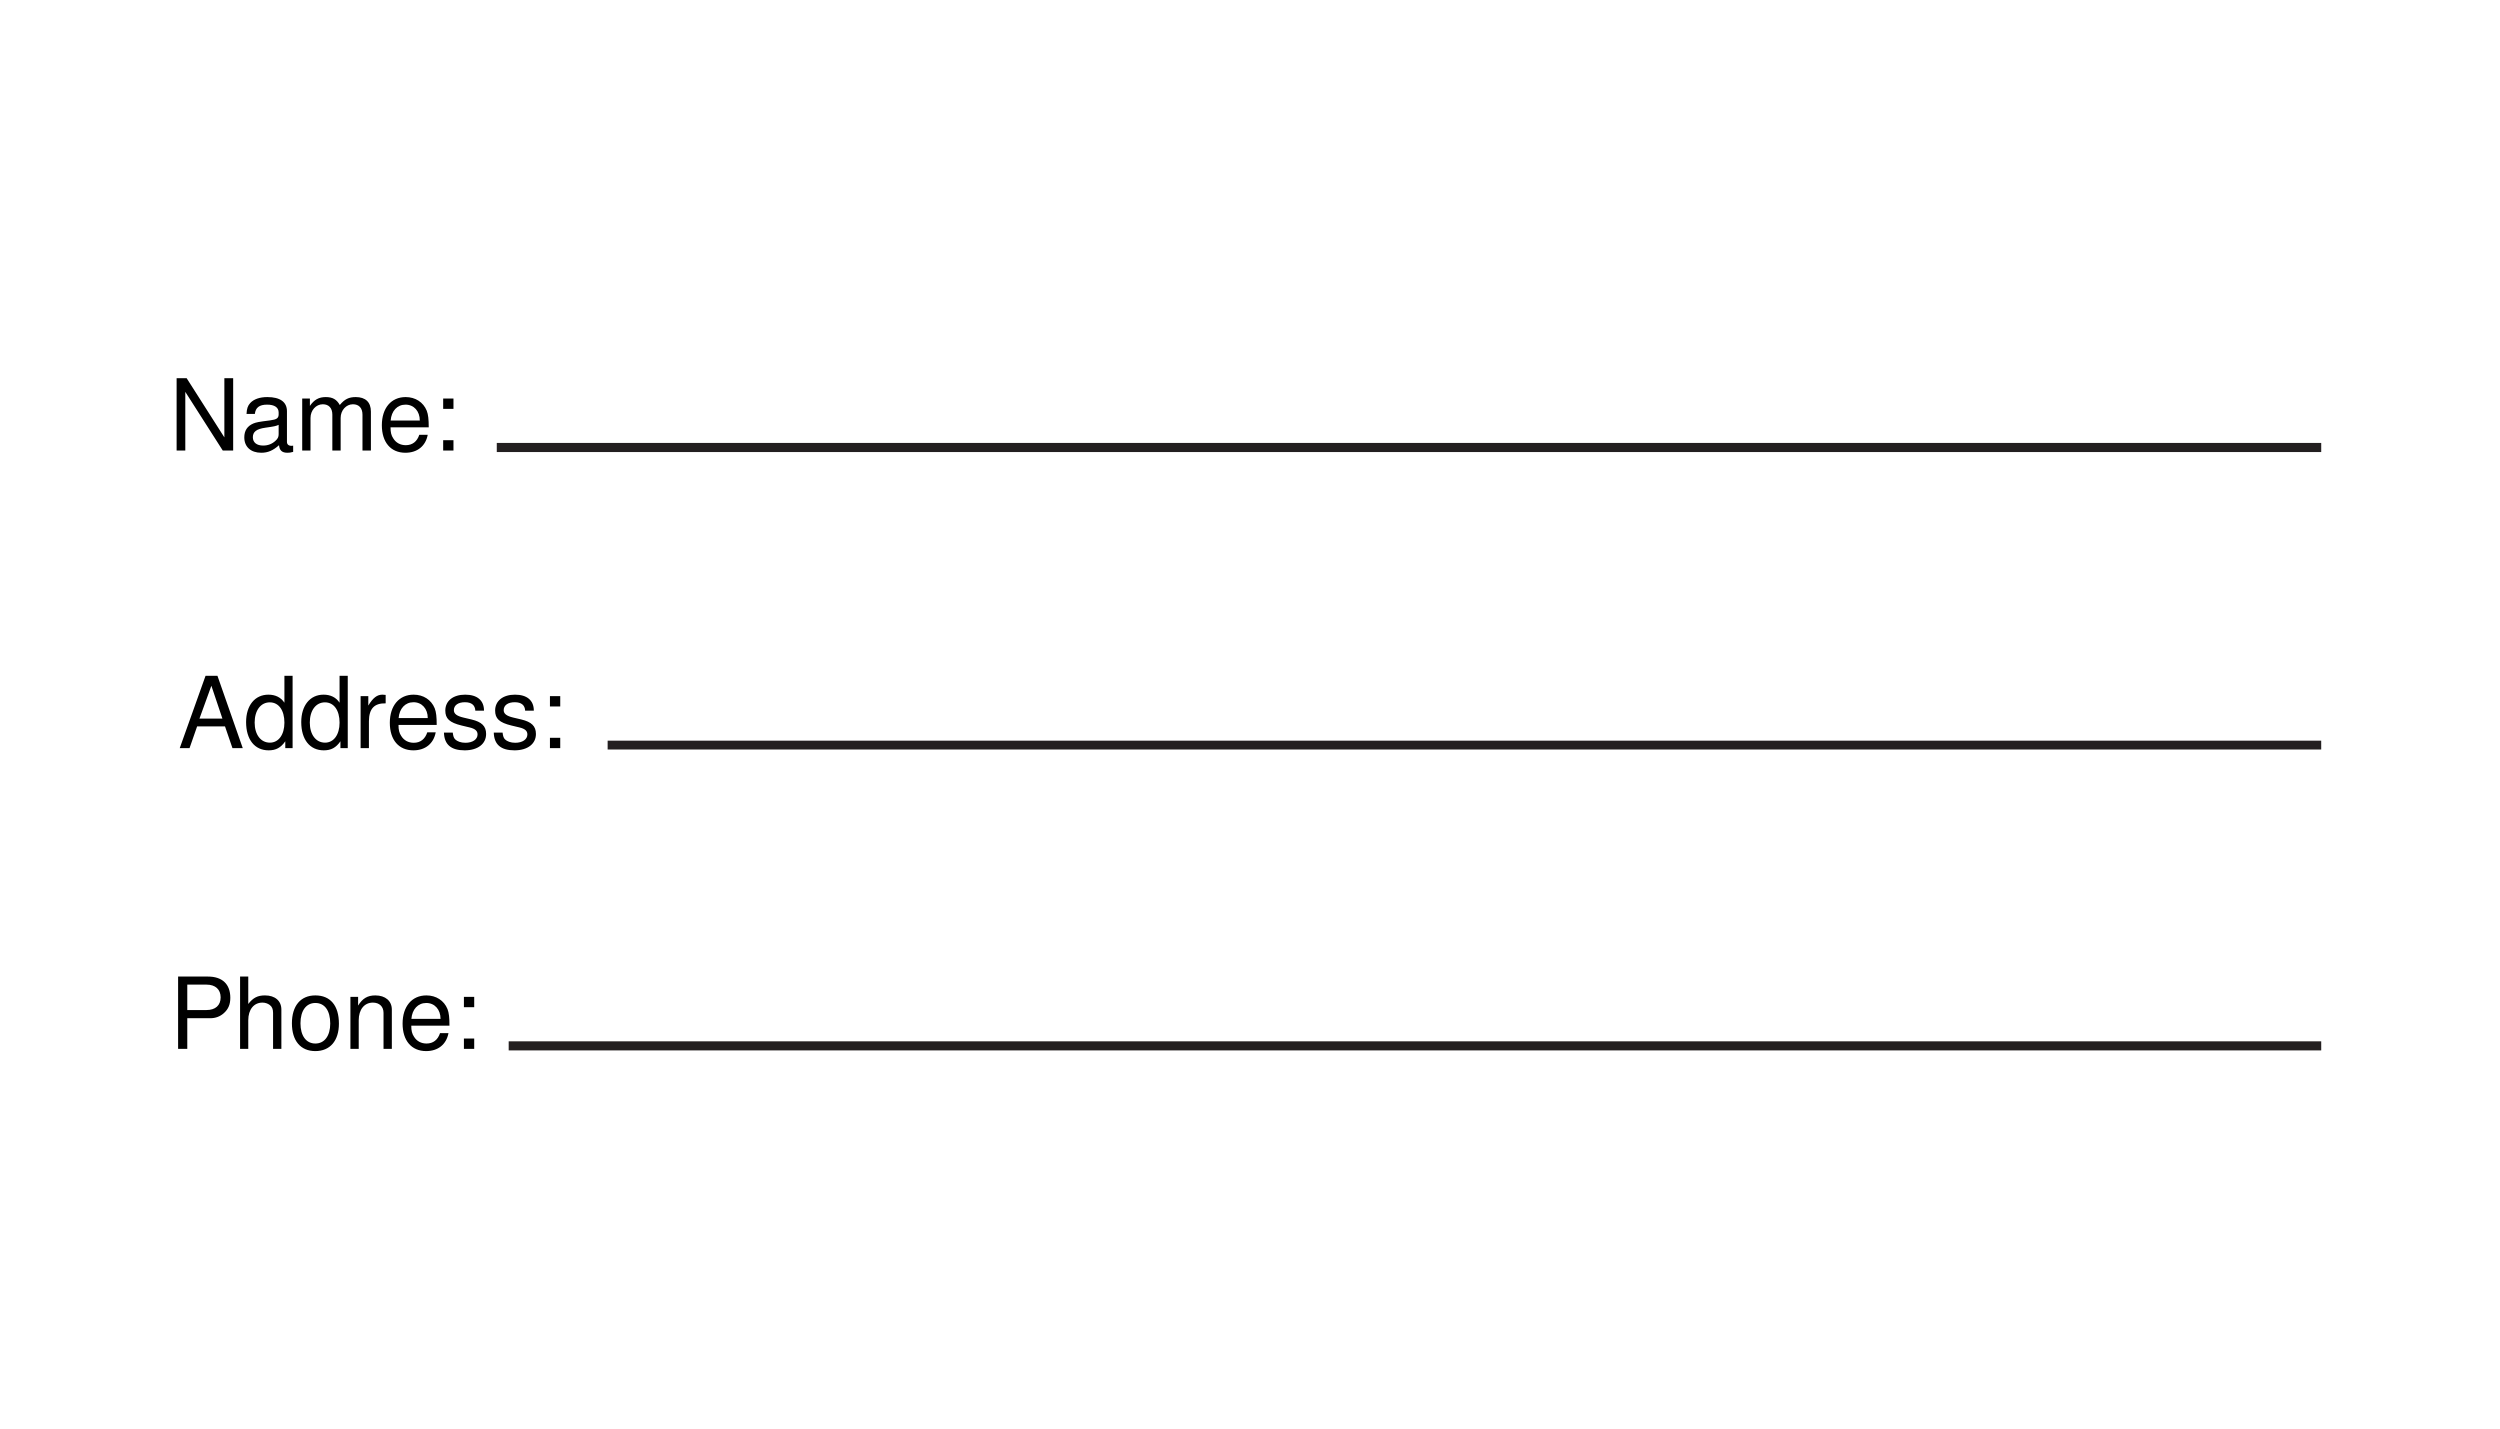
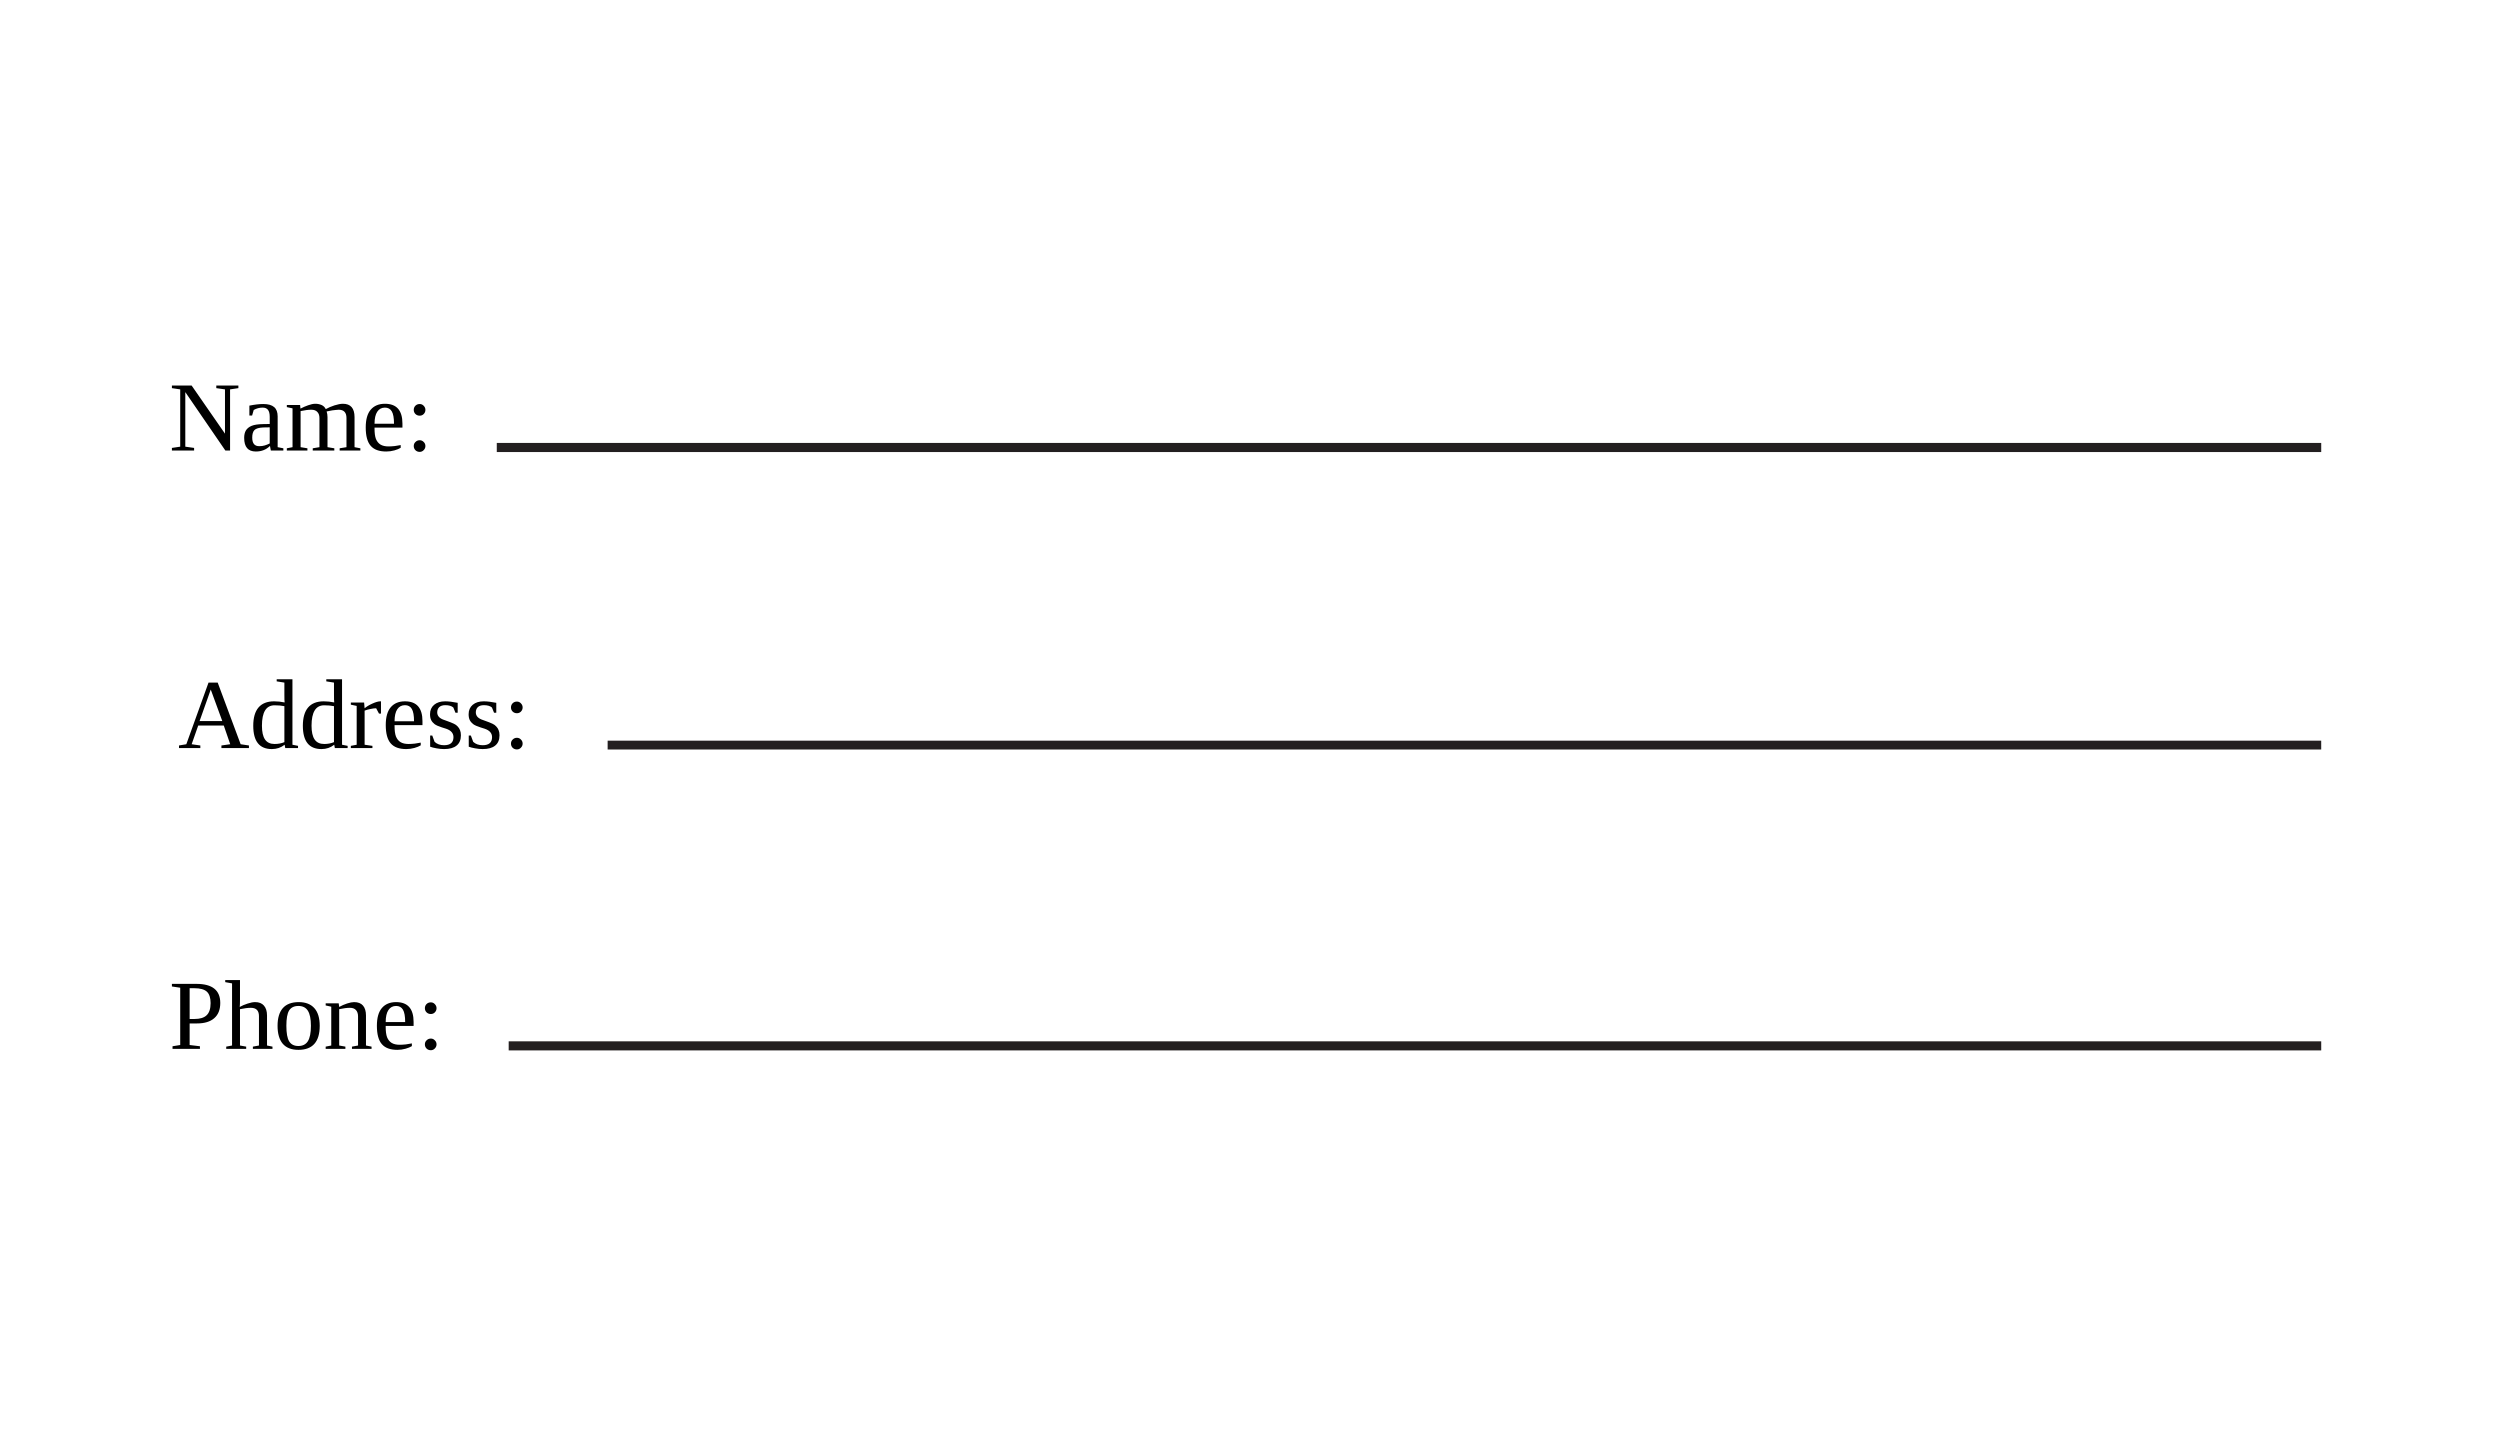
<svg xmlns="http://www.w3.org/2000/svg" id="svg3119" viewBox="0 0 315 180" height="100%" width="100%" version="1.1">
  <path id="path" d="m62.594 56.384h229.88" stroke="#231f20" stroke-width="1.149" fill="none" />
  <path id="path-2" d="m76.562 93.881h215.91" stroke="#231f20" stroke-width="1.114" fill="none" />
  <path id="path-2-1" d="m64.094 131.78h228.38" stroke="#231f20" stroke-width="1.145" fill="none" />
-   <text id="text3369" font-size="12.5px" y="56.763" x="21.302" font-family="Helvetica" style="text-anchor:start">Name:</text>
-   <text id="text3369-8" style="text-anchor:start" font-size="12.5px" y="94.26" x="22.431" font-family="Helvetica">Address:</text>
-   <text id="text3369-8-2" style="text-anchor:start" font-size="12.5px" y="132.156" x="21.302" font-family="Helvetica">Phone:</text>
+   <text id="text3369" font-size="12.5px" y="56.763" x="21.302" style="text-anchor:start">Name:</text>
+   <text id="text3369-8" style="text-anchor:start" font-size="12.5px" y="94.26" x="22.431">Address:</text>
+   <text id="text3369-8-2" style="text-anchor:start" font-size="12.5px" y="132.156" x="21.302">Phone:</text>
</svg>
